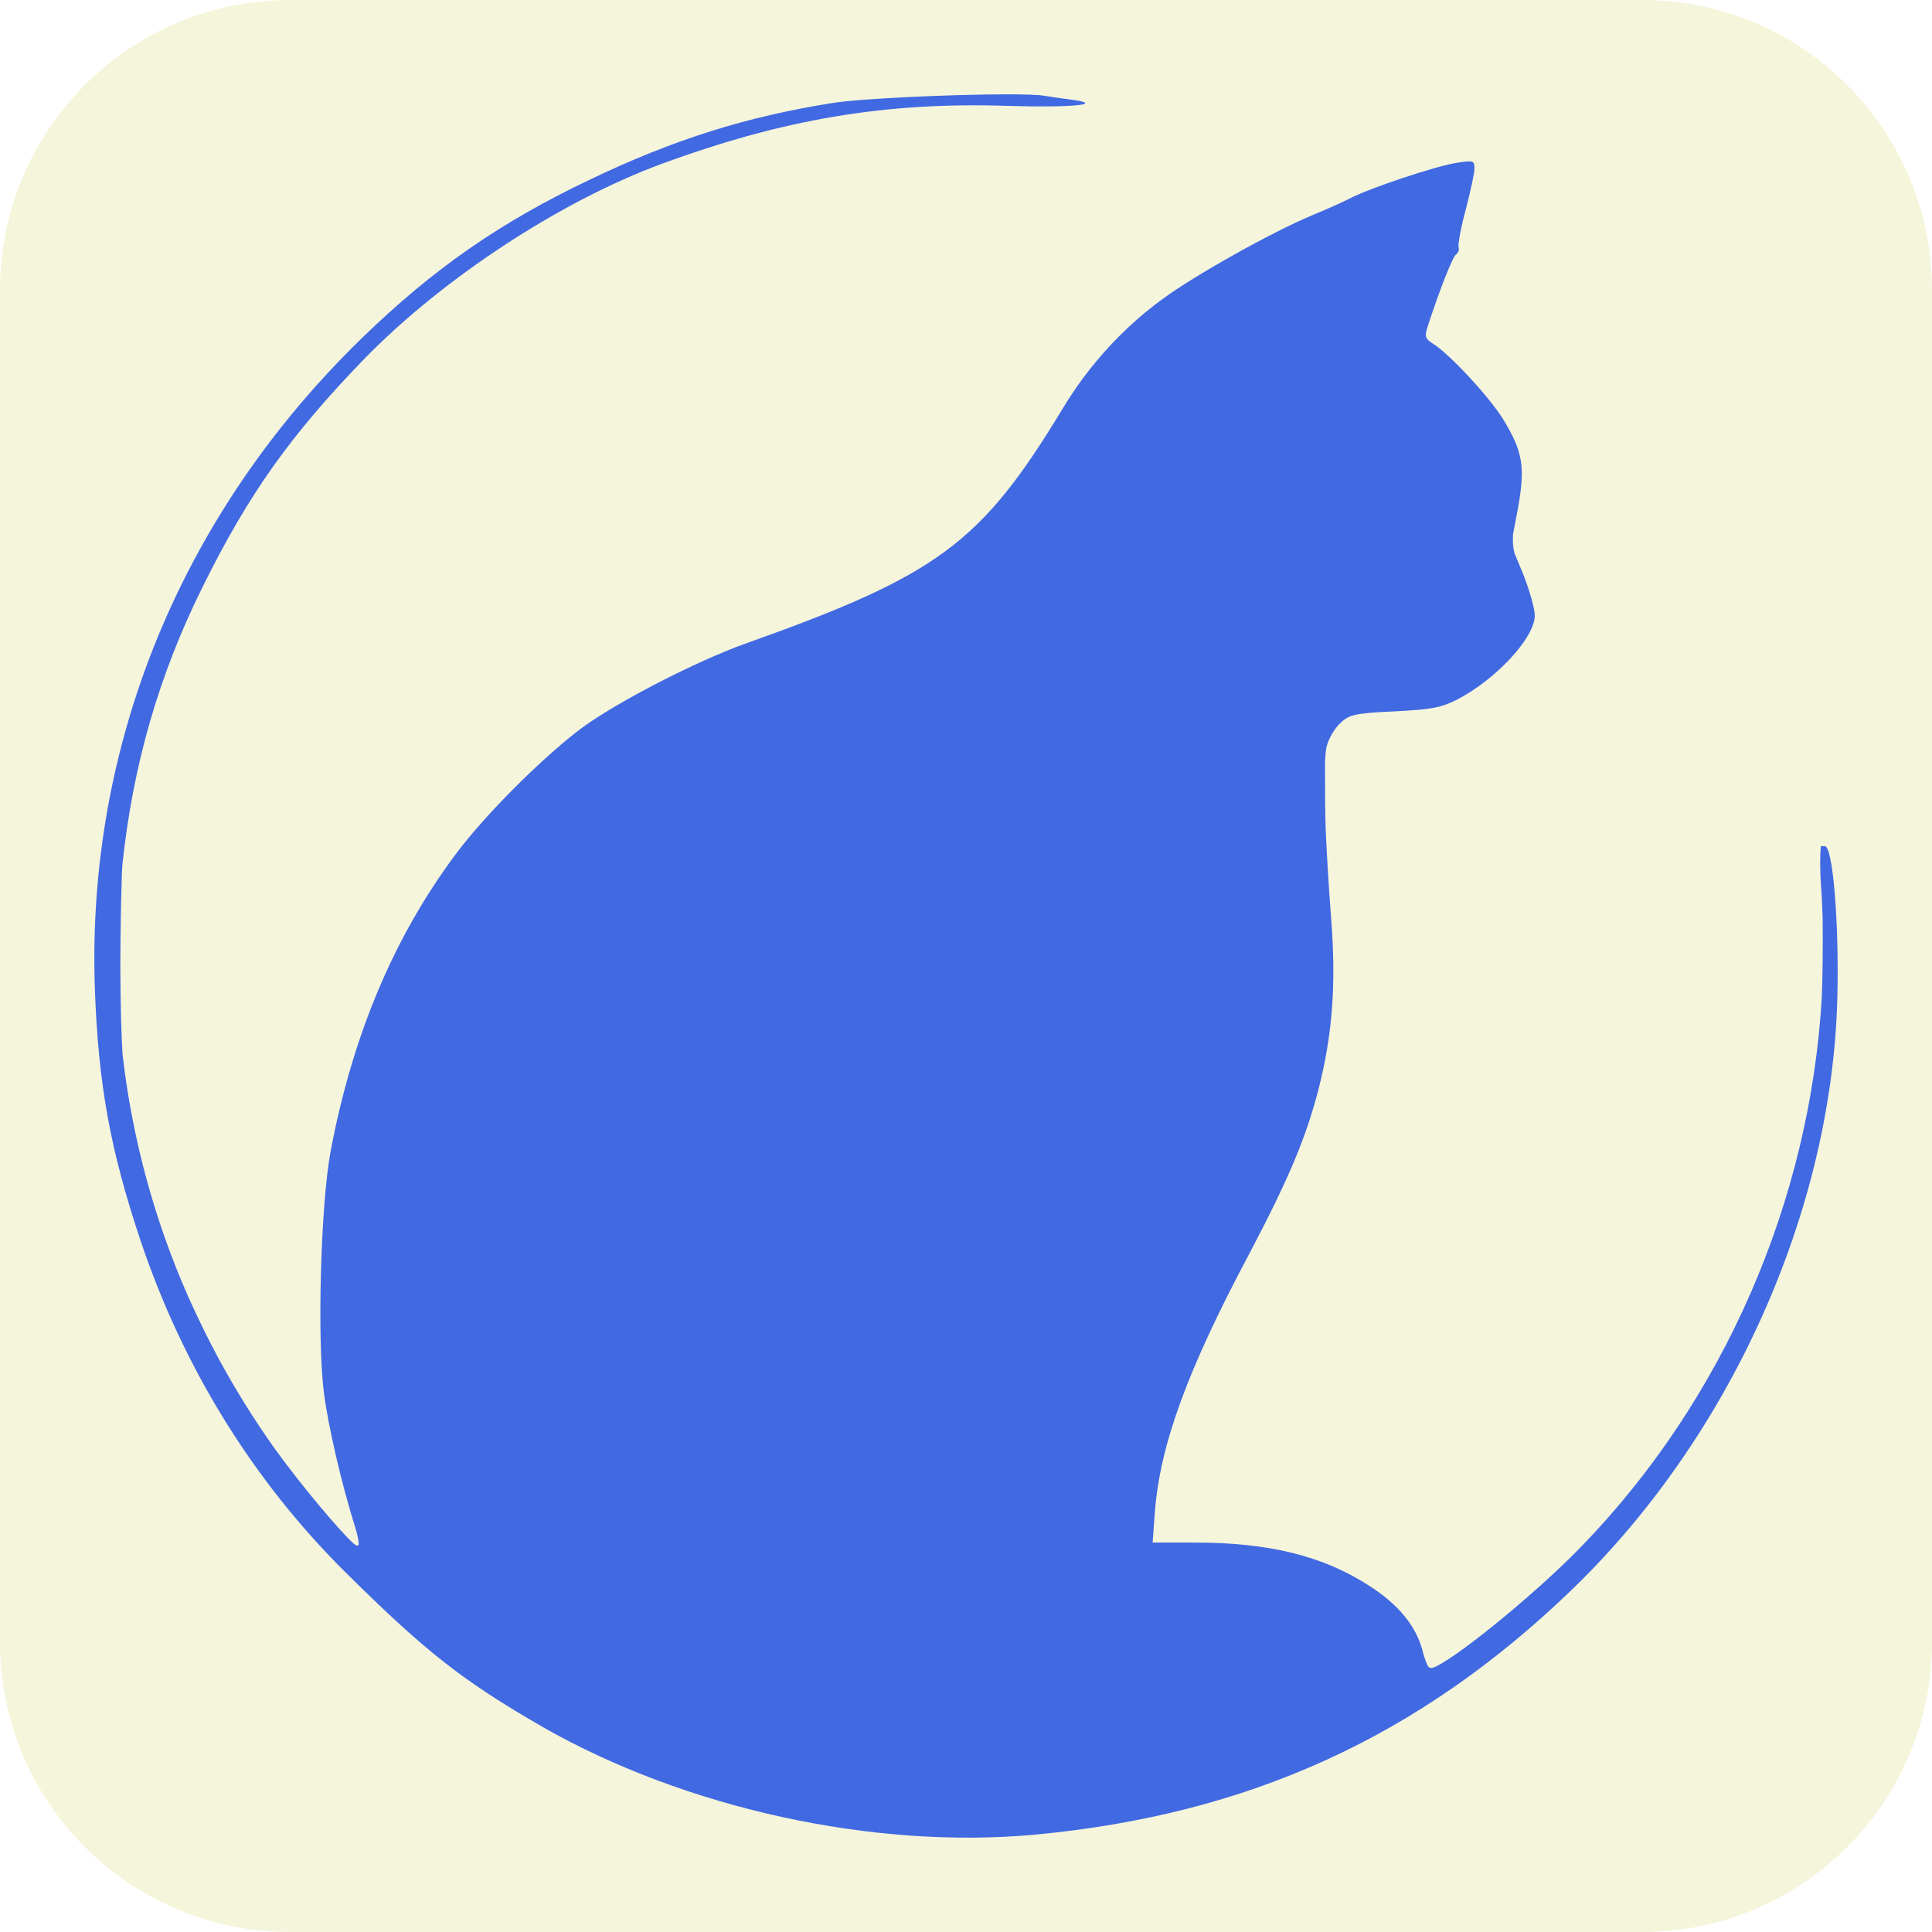
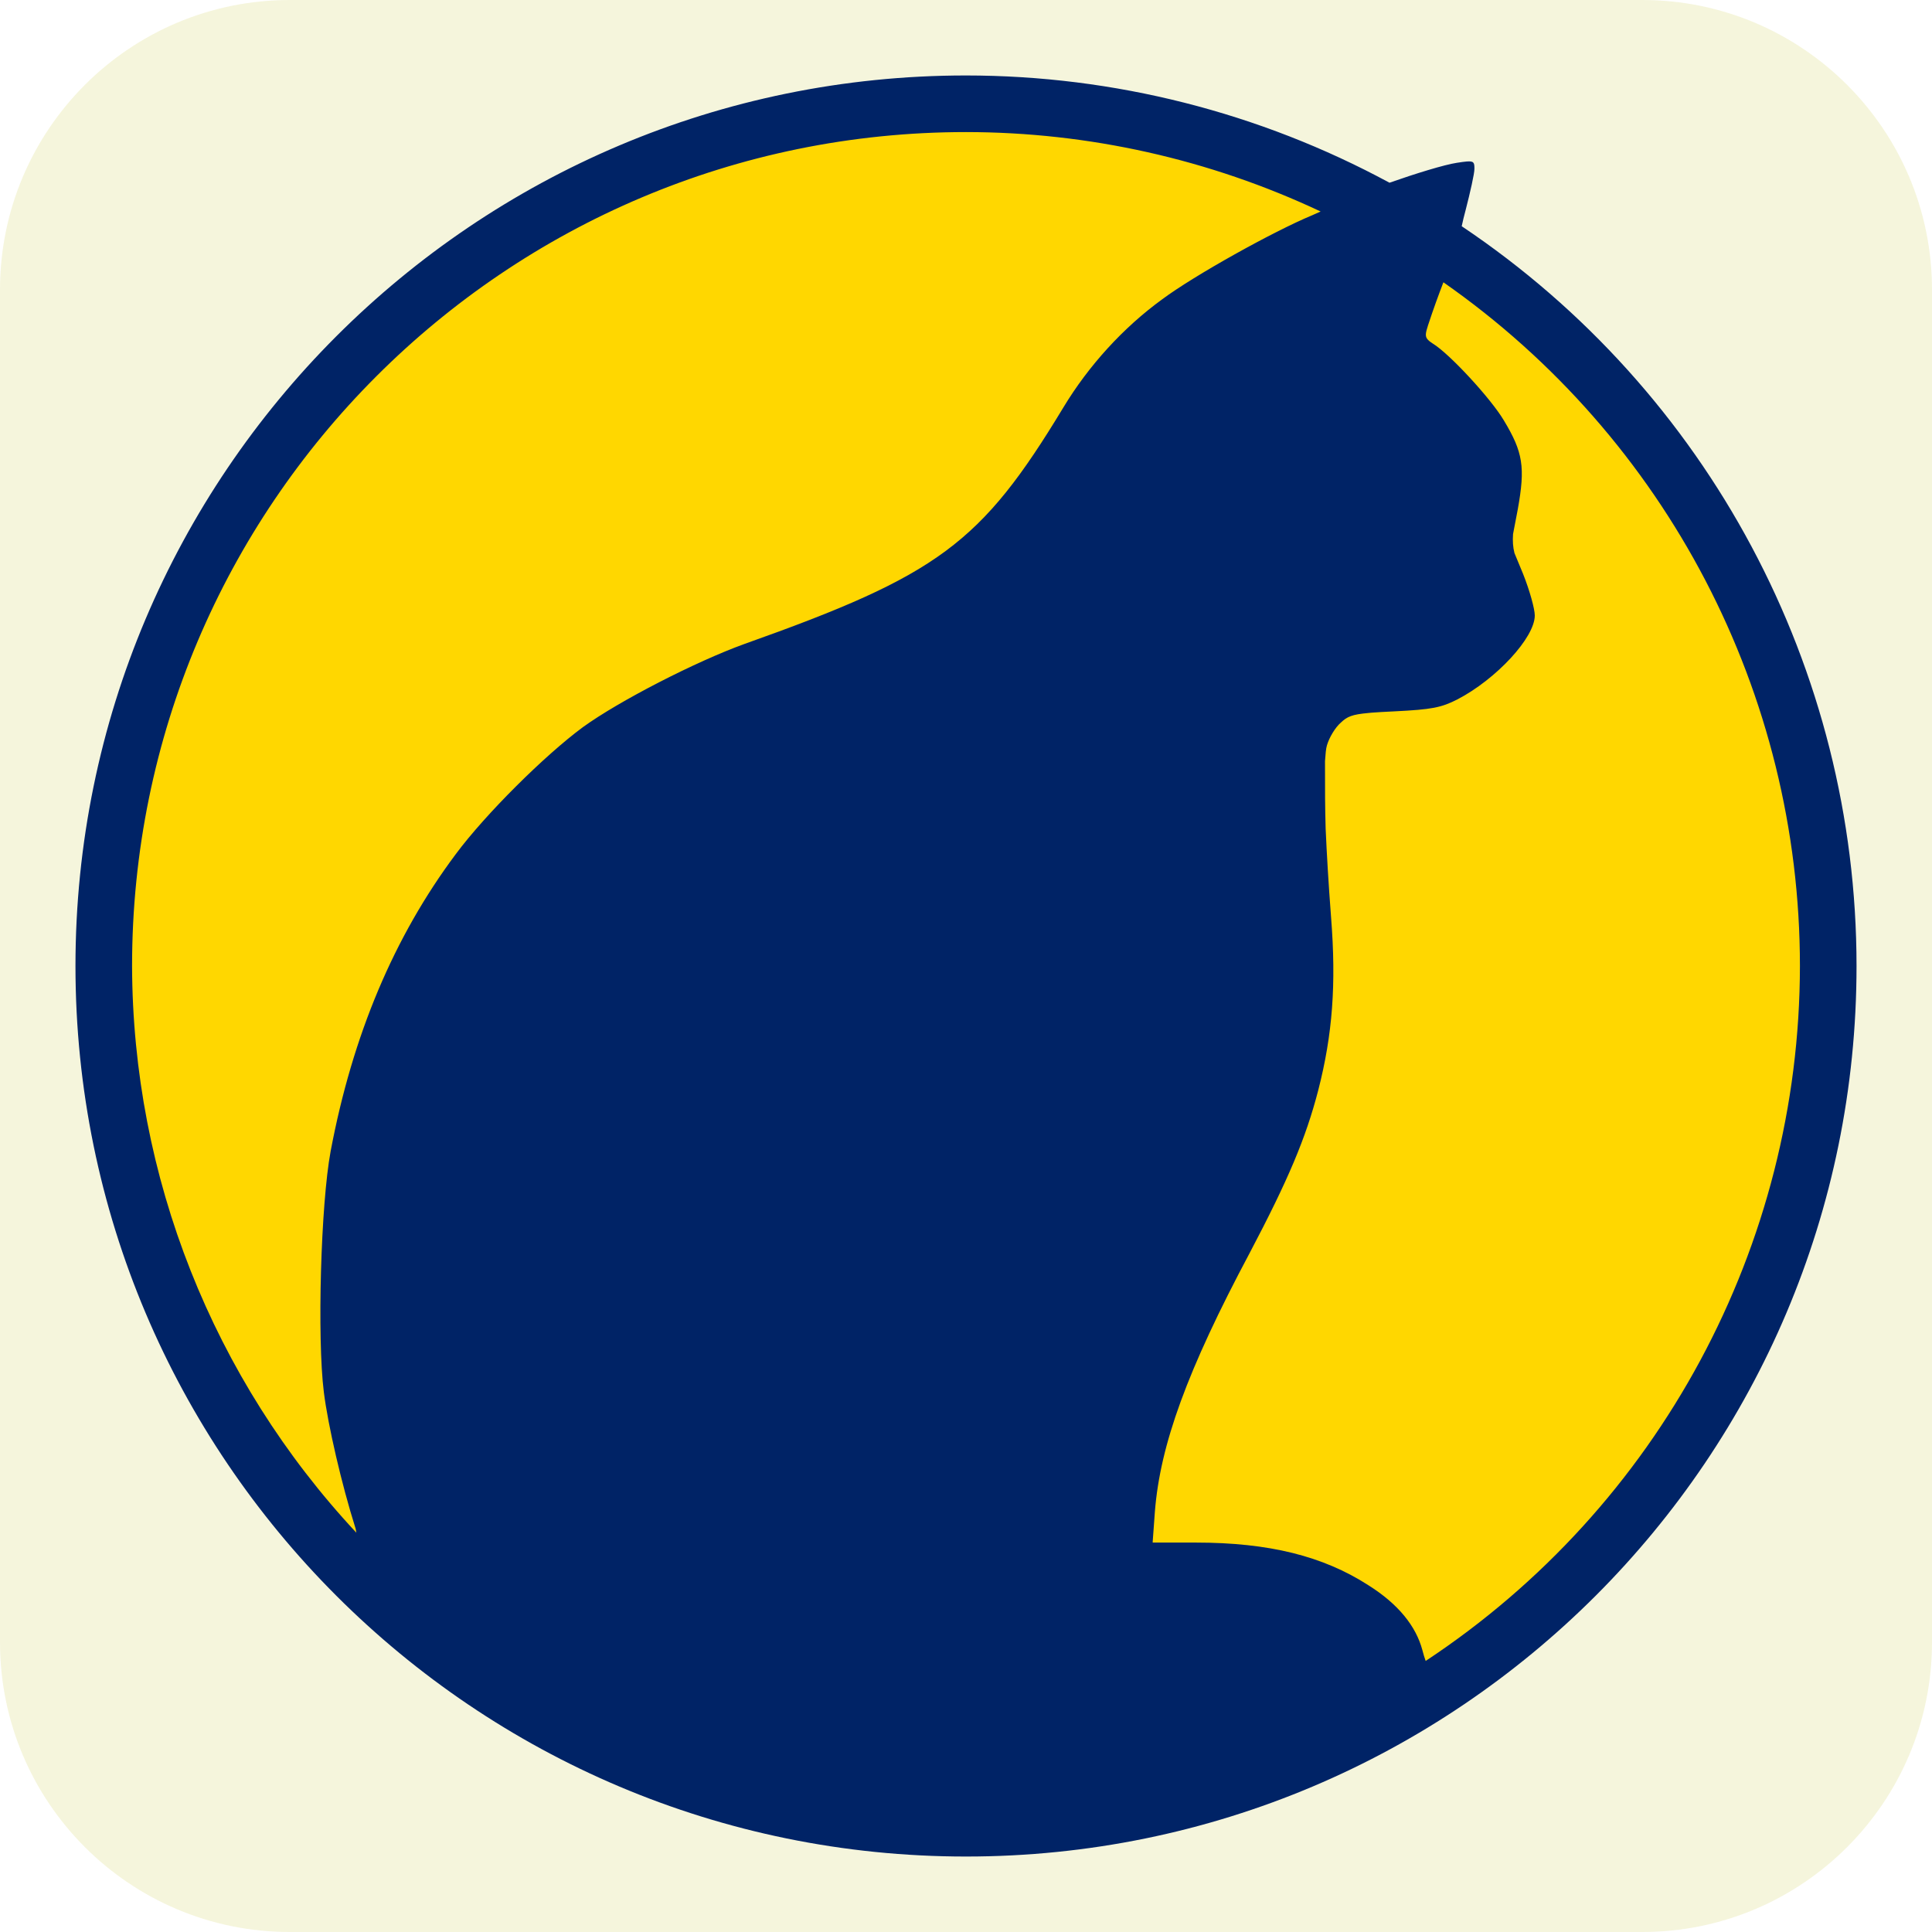
<svg xmlns="http://www.w3.org/2000/svg" version="1.0" viewBox="0 0 512 512">
-   <rect width="100%" height="100%" fill="#F5F5DC" rx="15%" ry="15%" />
-   <path fill="#4169e1" d="M266.895 25c-14.246.005-38.615 1.084-46.113 2.275-22.794 3.572-42.389 9.725-64.483 20.342-23.794 11.312-41.589 23.714-60.384 41.972-47.887 46.537-72.981 107.76-70.782 172.257.9 25.501 4.1 42.965 12.098 66.879 11.297 33.638 29.692 63.406 53.986 87.618 21.694 21.532 31.391 29.073 52.685 41.377 37.79 21.532 87.577 32.446 130.366 28.477 56.385-5.259 101.473-25.699 141.862-64.496 42.389-40.683 69.382-100.715 70.782-157.274.5-19.945-1.2-40.187-3.3-40.187l-.549-.003h-.54c-.167 2.585-.279 5.888.091 10.818.214 2.779.304 5.562.409 8.345v.009c.067 8.156-.003 14.801-.221 20.814-3.115 53.97-25.928 106.764-63.972 145.868-12.507 12.877-34.671 30.758-39.351 31.947-.326.019-.629-.046-.87-.248-.423-.467-1.115-2.321-1.667-4.51-1.7-6.351-6.398-12.205-14.296-17.166-11.997-7.74-26.393-11.313-45.688-11.313h-11.481v-.221l.584-8.015c1.4-17.662 8.498-37.309 25.093-68.466 10.297-19.548 14.895-30.462 18.194-43.163 3.799-14.785 4.799-28.081 3.399-45.842-.701-9.19-1.139-16.796-1.438-23.519-.059-2.696-.14-5.438-.146-7.943l-.025-9.893v-.003c.119-1.746.252-3.401.51-4.186.6-2.084 2.2-4.764 3.699-6.054 1.653-1.569 2.908-2.153 7.351-2.548.003 0 .003-.001.006-.001.244-.027.485-.048.751-.076 1.611-.124 3.554-.233 6.088-.352 9.997-.496 12.397-.992 16.696-3.175 10.297-5.358 20.494-16.373 20.494-22.227 0-1.786-1.399-6.748-3.099-11.015l-2.286-5.526v-.002c-.41-1.613-.502-3.188-.375-5.034l1.261-6.605c2-11.113 1.399-15.082-3.699-23.516-3.399-5.755-14.396-17.663-18.795-20.342-.433-.274-.724-.495-1.002-.719-.119-.133-.32-.289-.413-.413-.679-.776-.572-1.613.116-3.73 3.299-10.022 6.598-18.356 7.498-18.852.6-.397.799-1.291.599-1.986-.116-.307.074-1.49.271-2.679v-.004c.064-.479.29-1.46.42-2.179.338-1.534.702-3.143 1.208-4.961 1.2-4.664 2.301-9.526 2.301-10.816 0-1.637-.113-2.102-2.068-1.939-.651.054-1.507.178-2.632.352-5.299.794-22.993 6.648-28.292 9.426-1.899.992-6.399 2.977-9.998 4.465-10.297 4.267-31.292 15.976-39.69 22.227-10.397 7.541-19.595 17.662-26.293 28.775-21.794 36.019-33.091 44.354-84.477 62.611-12.897 4.664-33.193 15.084-42.79 22.029-10.097 7.442-25.792 23.02-33.69 33.637-16.396 21.929-27.393 48.026-33.192 78.786-2.599 13.991-3.599 49.414-1.8 63.802 1.1 8.831 4.699 24.41 8.399 36.118.585 1.958.893 3.577.826 4.318-.094.166-.228.257-.444.257-.157 0-.517-.274-.876-.546-3.608-3.17-14.489-16.131-21.201-25.561-5.215-7.355-9.95-14.961-14.214-22.769-.209-.387-.421-.769-.628-1.157-.002-.003-.003-.007-.004-.01a247.159 245.311 0 0 1-7.231-14.693c-.003-.006-.006-.013-.009-.019-.191-.424-.39-.845-.579-1.269-.001-.003-.003-.006-.004-.009l-.003-.007c-8.988-20.395-14.816-41.94-17.354-64.011v-.003c-.35-5.187-.572-13.54-.602-23.211v-.013c.018-2.418.005-4.132.038-6.986.103-8.956.231-13.297.375-17.801v-.002c.039-.893.09-1.47.127-2.388 0-.002.001-.005.002-.007 2.773-26.359 9.709-50.431 21.391-73.865 12.097-24.409 23.193-39.988 42.488-59.932 20.794-21.433 52.087-41.974 78.98-51.896 32.391-11.907 59.484-16.471 91.975-15.38 16.896.496 25.993-.396 16.496-1.686-2.499-.298-5.598-.794-6.997-.993-1.5-.273-5.125-.391-9.873-.39z" />
+   <rect width="100%" height="100%" fill="beige" rx="15%" ry="15%" />
+   <circle cx="256" cy="256" r="226" fill="gold" />
+   <path fill="#002366" d="M256 20A236 236 0 0 0 20 256a236 236 0 0 0 236 236 236 236 0 0 0 236-236A236 236 0 0 0 387.367 59.951c.306-1.376.621-2.785 1.07-4.396 1.2-4.664 2.301-9.527 2.301-10.816 0-1.637-.114-2.1-2.068-1.938-.651.054-1.506.178-2.631.352-3.239.485-10.971 2.861-17.811 5.27A236 236 0 0 0 256 20Zm0 15a221 221 0 0 1 93.979 21.047c-.853.365-1.426.664-2.229.996-10.297 4.267-31.294 15.975-39.691 22.227-10.397 7.541-19.595 17.662-26.293 28.775-21.794 36.019-33.09 44.354-84.477 62.611-12.897 4.664-33.192 15.084-42.789 22.029-10.097 7.442-25.794 23.02-33.691 33.637-16.396 21.929-27.393 48.027-33.191 78.787-2.599 13.991-3.598 49.413-1.799 63.801 1.1 8.831 4.699 24.41 8.398 36.119.156.523.106.69.221 1.154A221 221 0 0 1 35 256 221 221 0 0 1 256 35Zm126.52 39.811A221 221 0 0 1 477 256a221 221 0 0 1-99.182 184.168c-.294-.794-.602-1.801-.877-2.891-1.7-6.351-6.399-12.205-14.297-17.166-11.997-7.74-26.393-11.312-45.688-11.312h-11.48v-.221l.584-8.014c1.4-17.662 8.498-37.31 25.094-68.467 10.297-19.548 14.894-30.463 18.193-43.164 3.799-14.785 4.8-28.08 3.4-45.842-.701-9.19-1.14-16.797-1.439-23.52-.059-2.696-.14-5.437-.146-7.943l-.023-9.893v-.002c.119-1.746.251-3.402.508-4.188.6-2.084 2.2-4.763 3.699-6.053 1.653-1.569 2.908-2.154 7.352-2.549h.006c.245-.027.485-.049.752-.076 1.611-.124 3.554-.233 6.088-.352 9.997-.496 12.398-.991 16.697-3.174 10.297-5.358 20.492-16.374 20.492-22.229 0-1.786-1.398-6.747-3.098-11.014l-2.287-5.527v-.002c-.41-1.613-.502-3.188-.375-5.033l1.262-6.604c2-11.113 1.399-15.083-3.699-23.518-3.399-5.755-14.396-17.663-18.795-20.342-.433-.274-.724-.494-1.002-.719-.119-.133-.319-.289-.412-.412-.679-.776-.573-1.614.115-3.73 1.447-4.396 2.833-8.177 4.078-11.404z" />
</svg>
